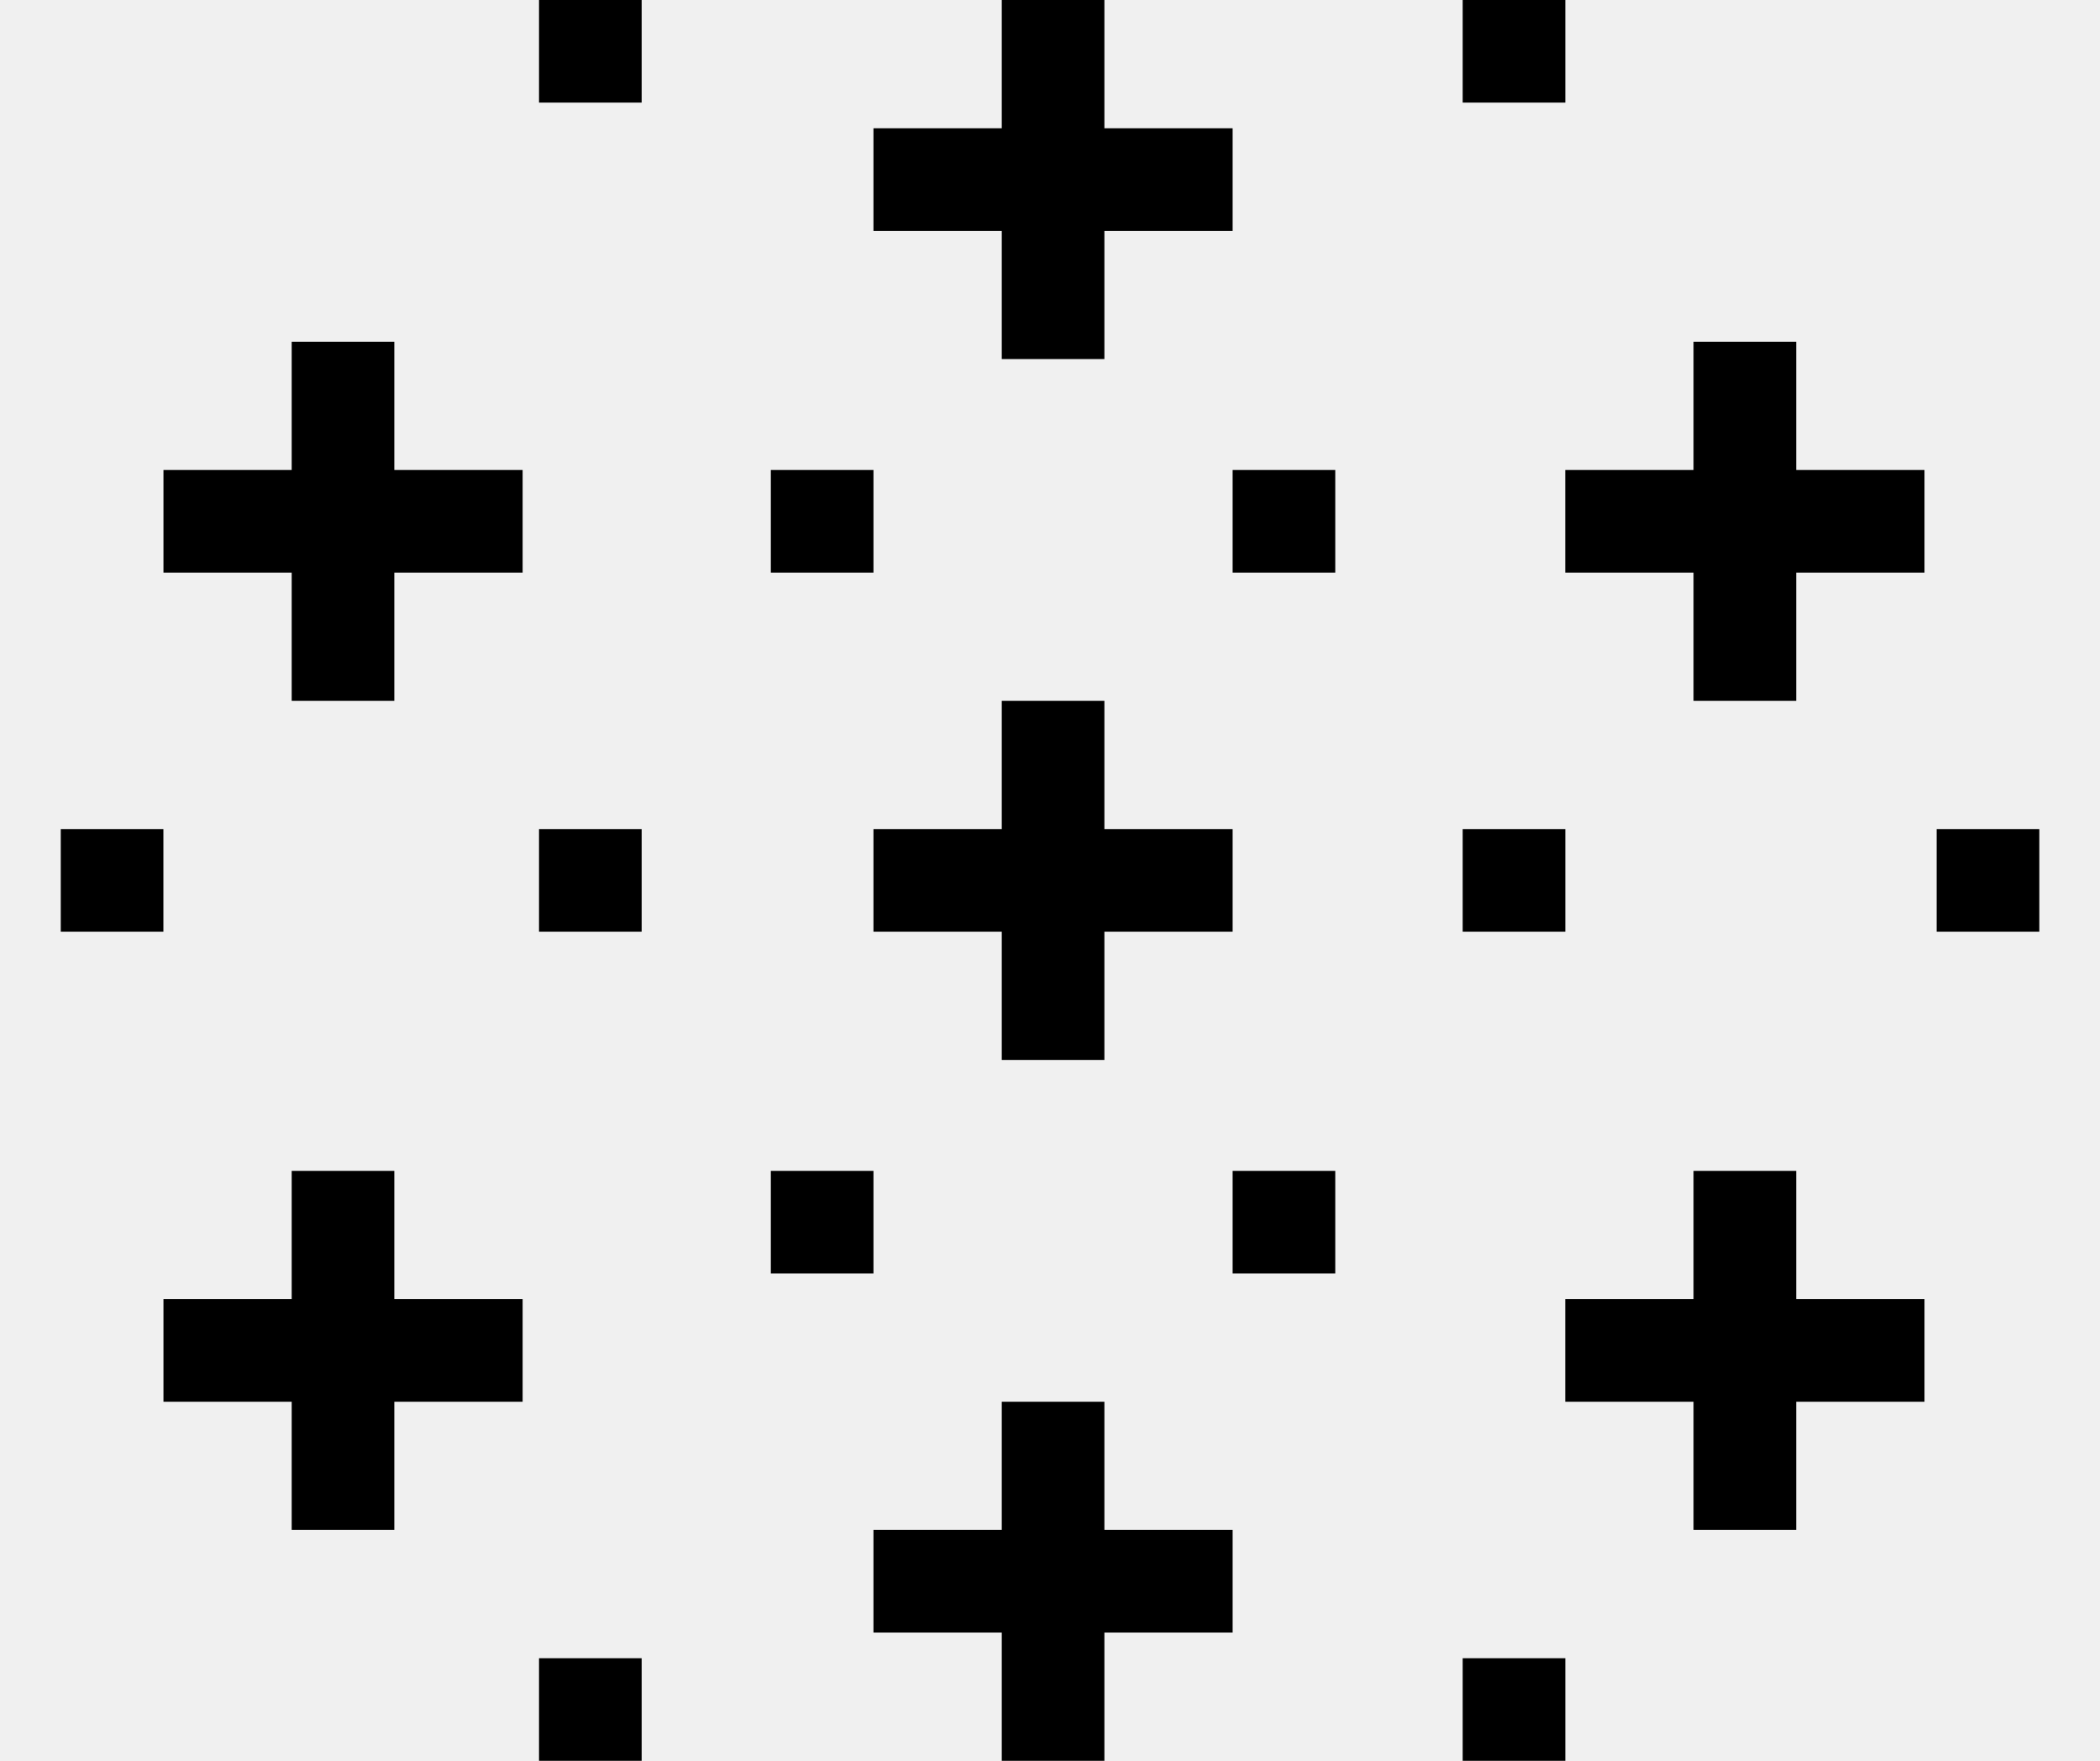
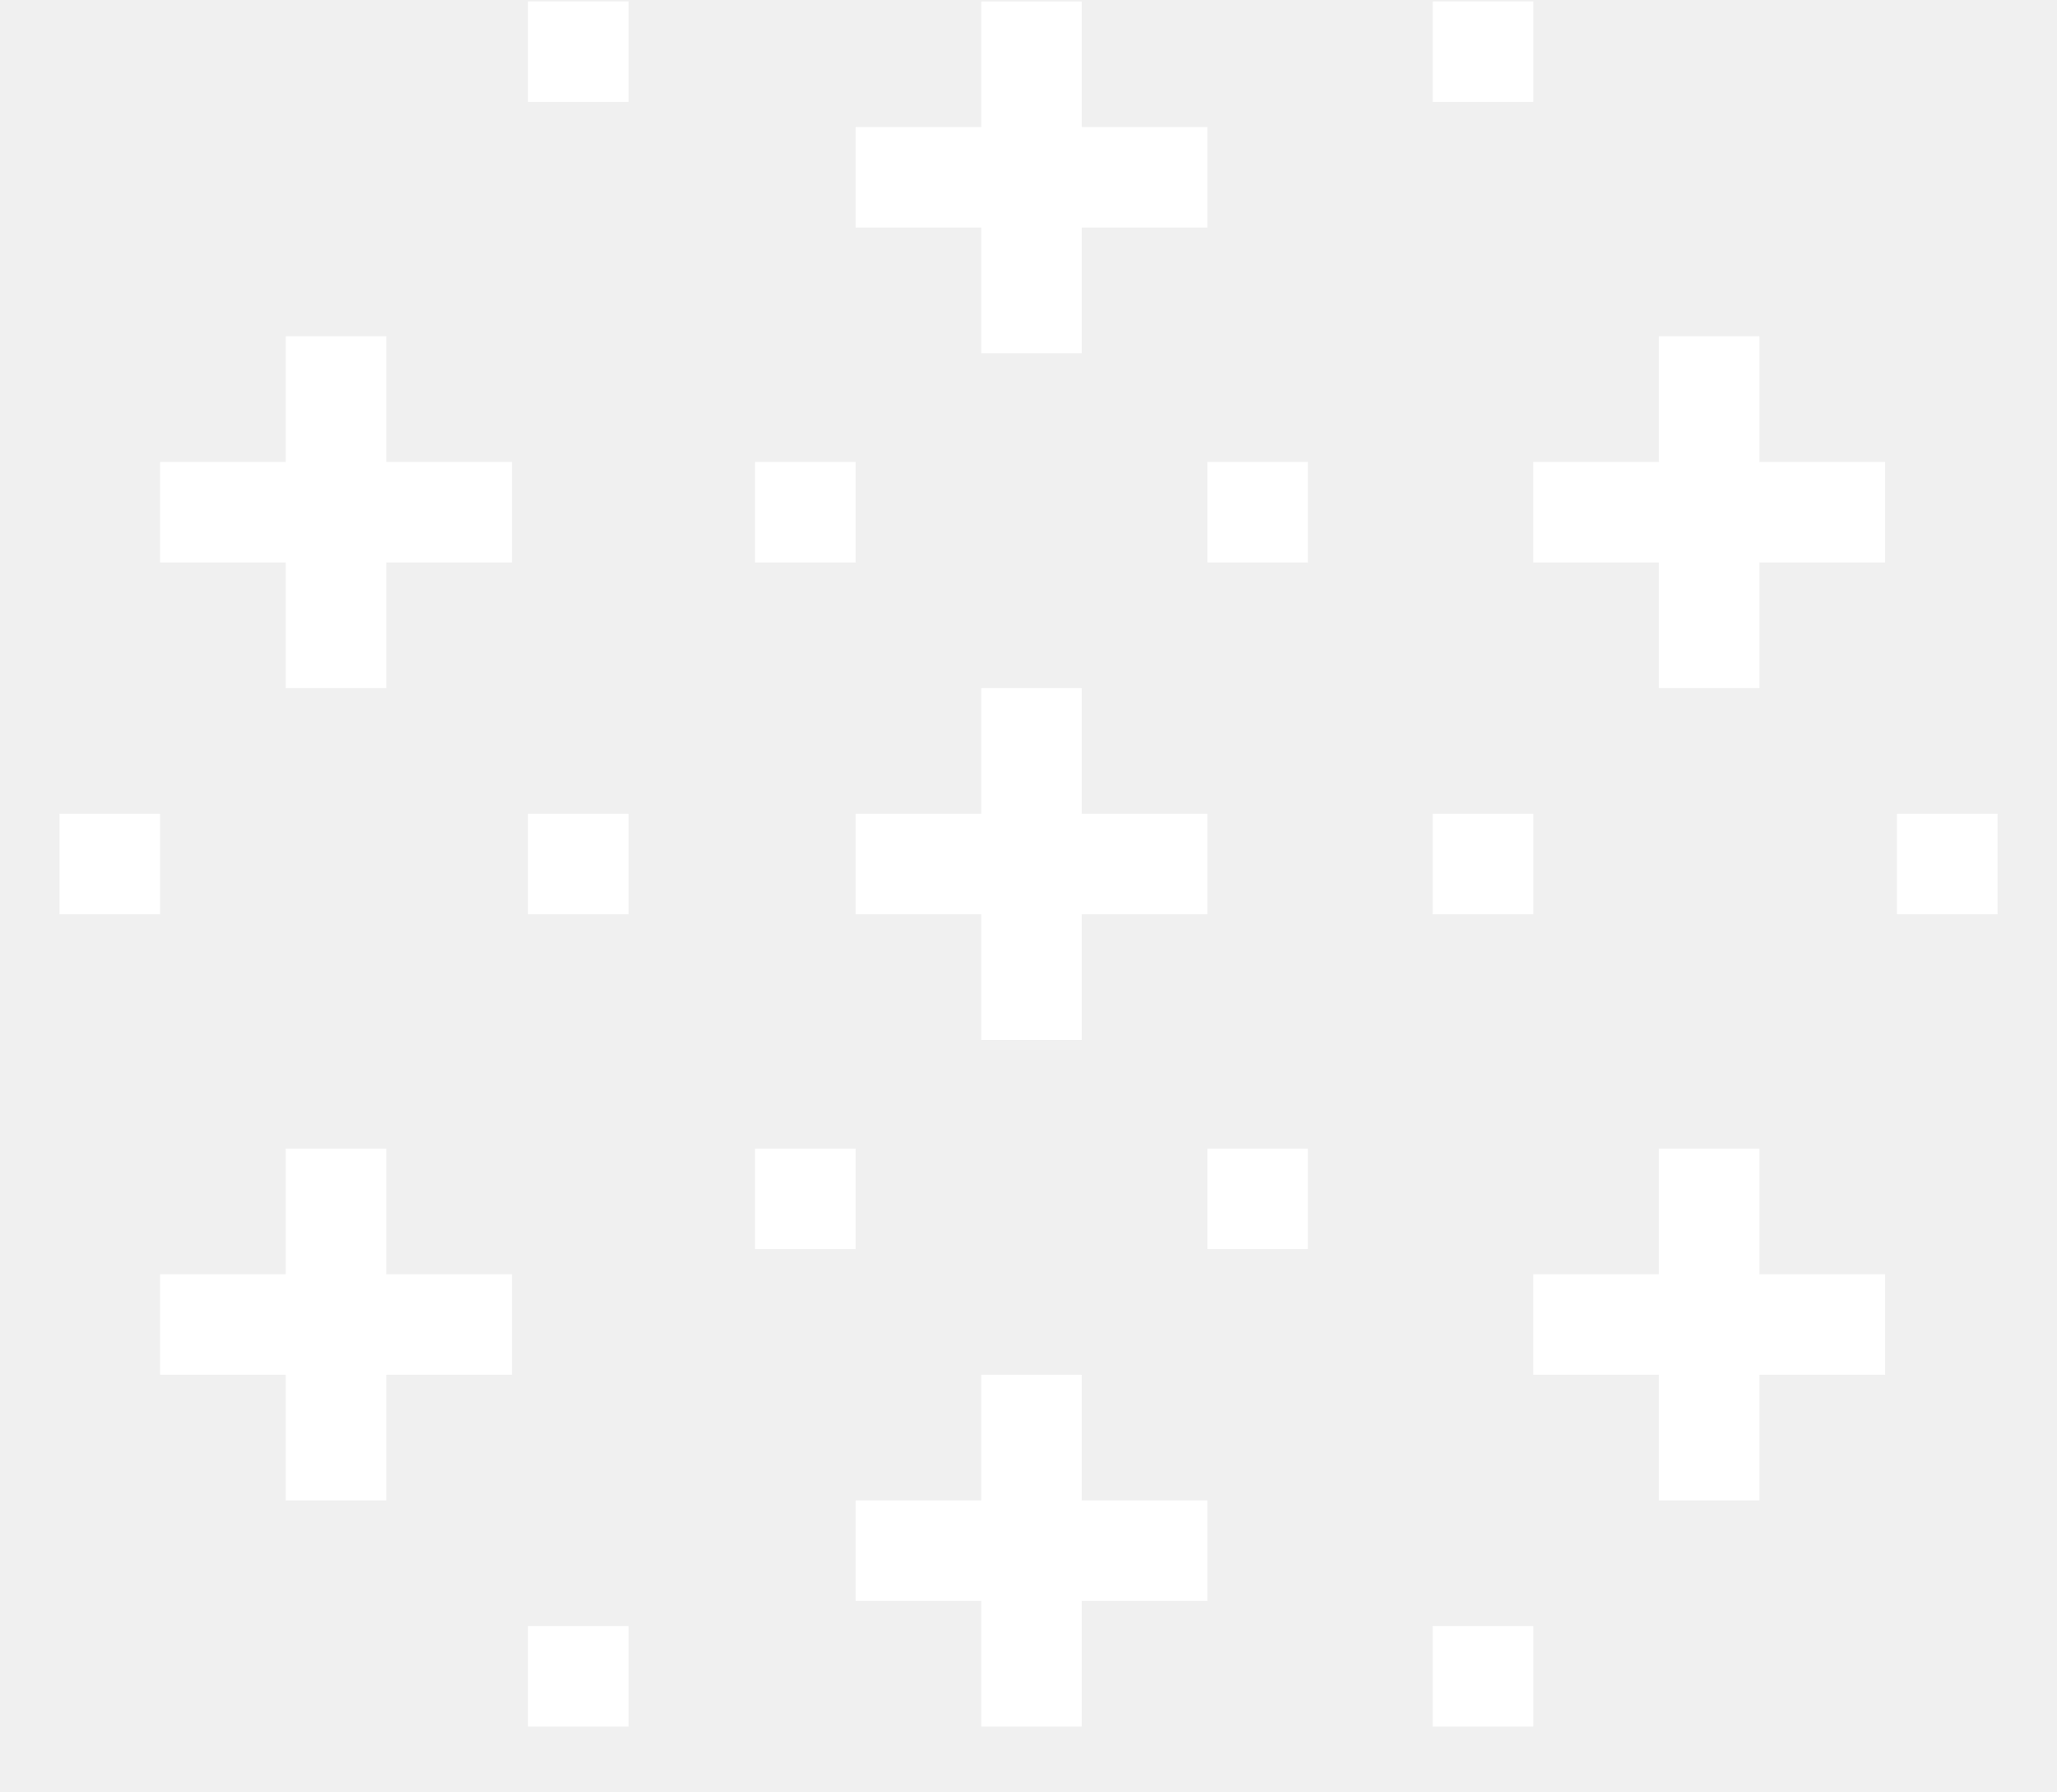
- <svg xmlns="http://www.w3.org/2000/svg" width="31" height="26" viewBox="0 0 31 26" fill="none">
-   <path d="M18.196 12.242H12.894V13.758H18.196V12.242Z" fill="black" />
-   <path d="M18.196 1.894H12.894V3.409H18.196V1.894Z" fill="black" />
-   <path d="M18.196 22.591H12.894V24.106H18.196V22.591Z" fill="black" />
-   <path d="M23.107 12.242H21.592V13.758H23.107V12.242Z" fill="black" />
-   <path d="M30.104 12.242H28.589V13.758H30.104V12.242Z" fill="black" />
-   <path d="M23.107 0H21.592V1.515H23.107V0Z" fill="black" />
-   <path d="M23.107 24.485H21.592V26H23.107V24.485Z" fill="black" />
-   <path d="M9.472 0H7.957V1.515H9.472V0Z" fill="black" />
-   <path d="M9.472 12.242H7.957V13.758H9.472V12.242Z" fill="black" />
-   <path d="M2.412 12.242H0.897V13.758H2.412V12.242Z" fill="black" />
-   <path d="M9.472 24.485H7.957V26H9.472V24.485Z" fill="black" />
-   <path d="M19.711 6.94H18.196V8.455H19.711V6.94Z" fill="black" />
-   <path d="M19.711 17.289H18.196V18.804H19.711V17.289Z" fill="black" />
-   <path d="M12.894 6.94H11.379V8.455H12.894V6.94Z" fill="black" />
-   <path d="M12.894 17.289H11.379V18.804H12.894V17.289Z" fill="black" />
-   <path d="M14.788 10.349L14.788 15.651L16.303 15.651L16.303 10.349L14.788 10.349Z" fill="black" />
-   <path d="M14.788 1.90735e-05L14.788 5.302L16.303 5.302L16.303 1.90073e-05L14.788 1.90735e-05Z" fill="black" />
-   <path d="M7.715 6.94H2.413V8.455H7.715V6.94Z" fill="black" />
-   <path d="M4.306 5.046L4.306 10.349L5.821 10.349L5.821 5.046L4.306 5.046Z" fill="black" />
-   <path d="M28.409 6.94H23.106V8.455H28.409V6.94Z" fill="black" />
-   <path d="M25 5.046L25 10.349L26.515 10.349L26.515 5.046L25 5.046Z" fill="black" />
-   <path d="M7.715 19.183H2.413V20.698H7.715V19.183Z" fill="black" />
-   <path d="M4.306 17.289L4.306 22.591L5.821 22.591L5.821 17.289L4.306 17.289Z" fill="black" />
-   <path d="M28.409 19.183H23.106V20.698H28.409V19.183Z" fill="black" />
-   <path d="M25 17.289L25 22.591L26.515 22.591L26.515 17.289L25 17.289Z" fill="black" />
-   <path d="M14.788 20.698L14.788 26L16.303 26L16.303 20.698L14.788 20.698Z" fill="black" />
+ <svg xmlns="http://www.w3.org/2000/svg" width="31" height="27" viewBox="0 0 31 27" fill="none">
+   <path d="M18.196 12.264H12.894V13.779H18.196V12.264Z" fill="white" />
+   <path d="M18.196 1.915H12.894V3.43H18.196V1.915Z" fill="white" />
+   <path d="M18.196 22.613H12.894V24.128H18.196V22.613Z" fill="white" />
+   <path d="M23.107 12.264H21.592V13.779H23.107V12.264Z" fill="white" />
+   <path d="M30.104 12.264H28.589V13.779H30.104V12.264Z" fill="white" />
+   <path d="M23.107 0.021H21.592V1.536H23.107V0.021Z" fill="white" />
+   <path d="M23.107 24.506H21.592V26.021H23.107V24.506Z" fill="white" />
+   <path d="M9.472 0.021H7.957V1.536H9.472V0.021Z" fill="white" />
+   <path d="M9.472 12.264H7.957V13.779H9.472V12.264Z" fill="white" />
+   <path d="M2.412 12.264H0.897V13.779H2.412V12.264Z" fill="white" />
+   <path d="M9.472 24.506H7.957V26.021H9.472V24.506Z" fill="white" />
+   <path d="M19.711 6.962H18.196V8.477H19.711V6.962Z" fill="white" />
+   <path d="M19.711 17.31H18.196V18.825H19.711V17.31Z" fill="white" />
+   <path d="M12.894 6.962H11.379V8.477H12.894V6.962Z" fill="white" />
+   <path d="M12.894 17.31H11.379V18.825H12.894V17.31Z" fill="white" />
+   <path d="M14.788 10.37L14.788 15.673L16.303 15.673L16.303 10.37L14.788 10.37Z" fill="white" />
+   <path d="M14.788 0.022L14.788 5.324L16.303 5.324L16.303 0.022L14.788 0.022Z" fill="white" />
+   <path d="M7.715 6.962H2.413V8.477H7.715V6.962Z" fill="white" />
+   <path d="M4.306 5.068L4.306 10.37L5.821 10.37L5.821 5.068L4.306 5.068Z" fill="white" />
+   <path d="M28.409 6.962H23.106V8.477H28.409V6.962Z" fill="white" />
+   <path d="M25 5.068L25 10.37L26.515 10.37L26.515 5.068L25 5.068Z" fill="white" />
+   <path d="M7.715 19.204H2.413V20.719H7.715V19.204Z" fill="white" />
+   <path d="M4.306 17.31L4.306 22.613L5.821 22.613L5.821 17.31L4.306 17.31Z" fill="white" />
+   <path d="M28.409 19.204H23.106V20.719H28.409V19.204Z" fill="white" />
+   <path d="M25 17.31L25 22.613L26.515 22.613L26.515 17.31L25 17.31Z" fill="white" />
+   <path d="M14.788 20.719L14.788 26.021L16.303 26.021L16.303 20.719L14.788 20.719Z" fill="white" />
</svg>
